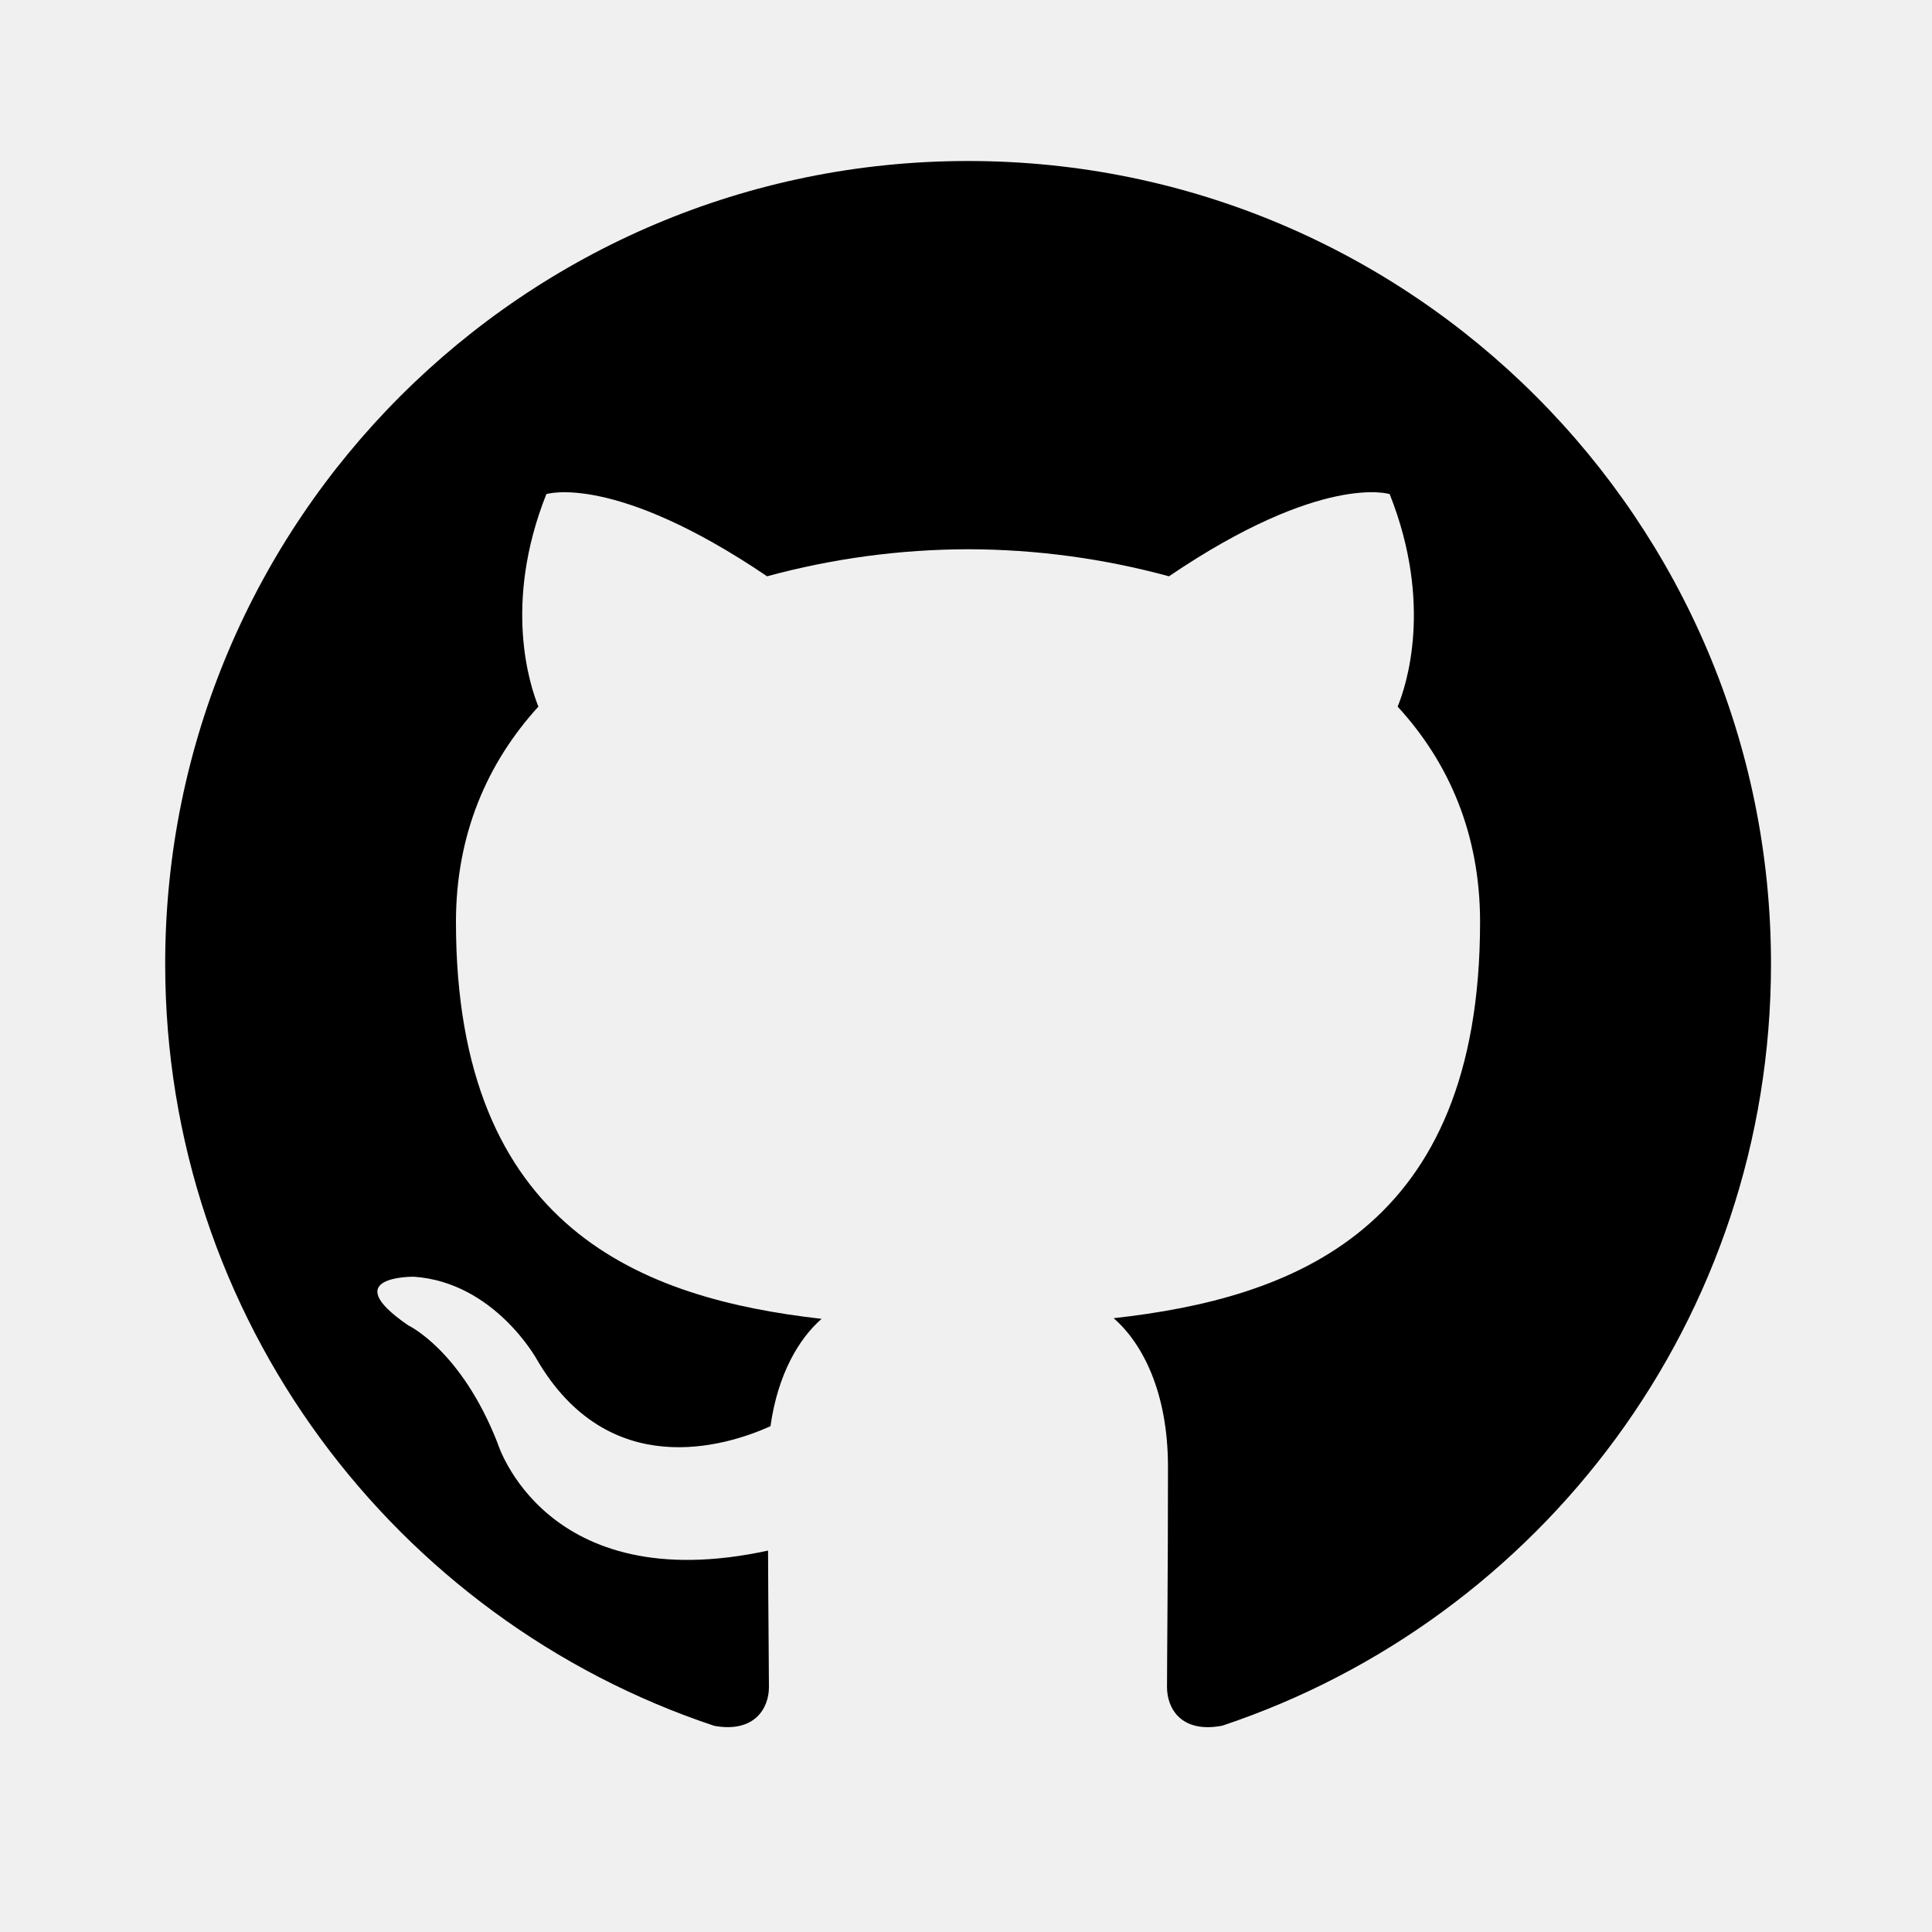
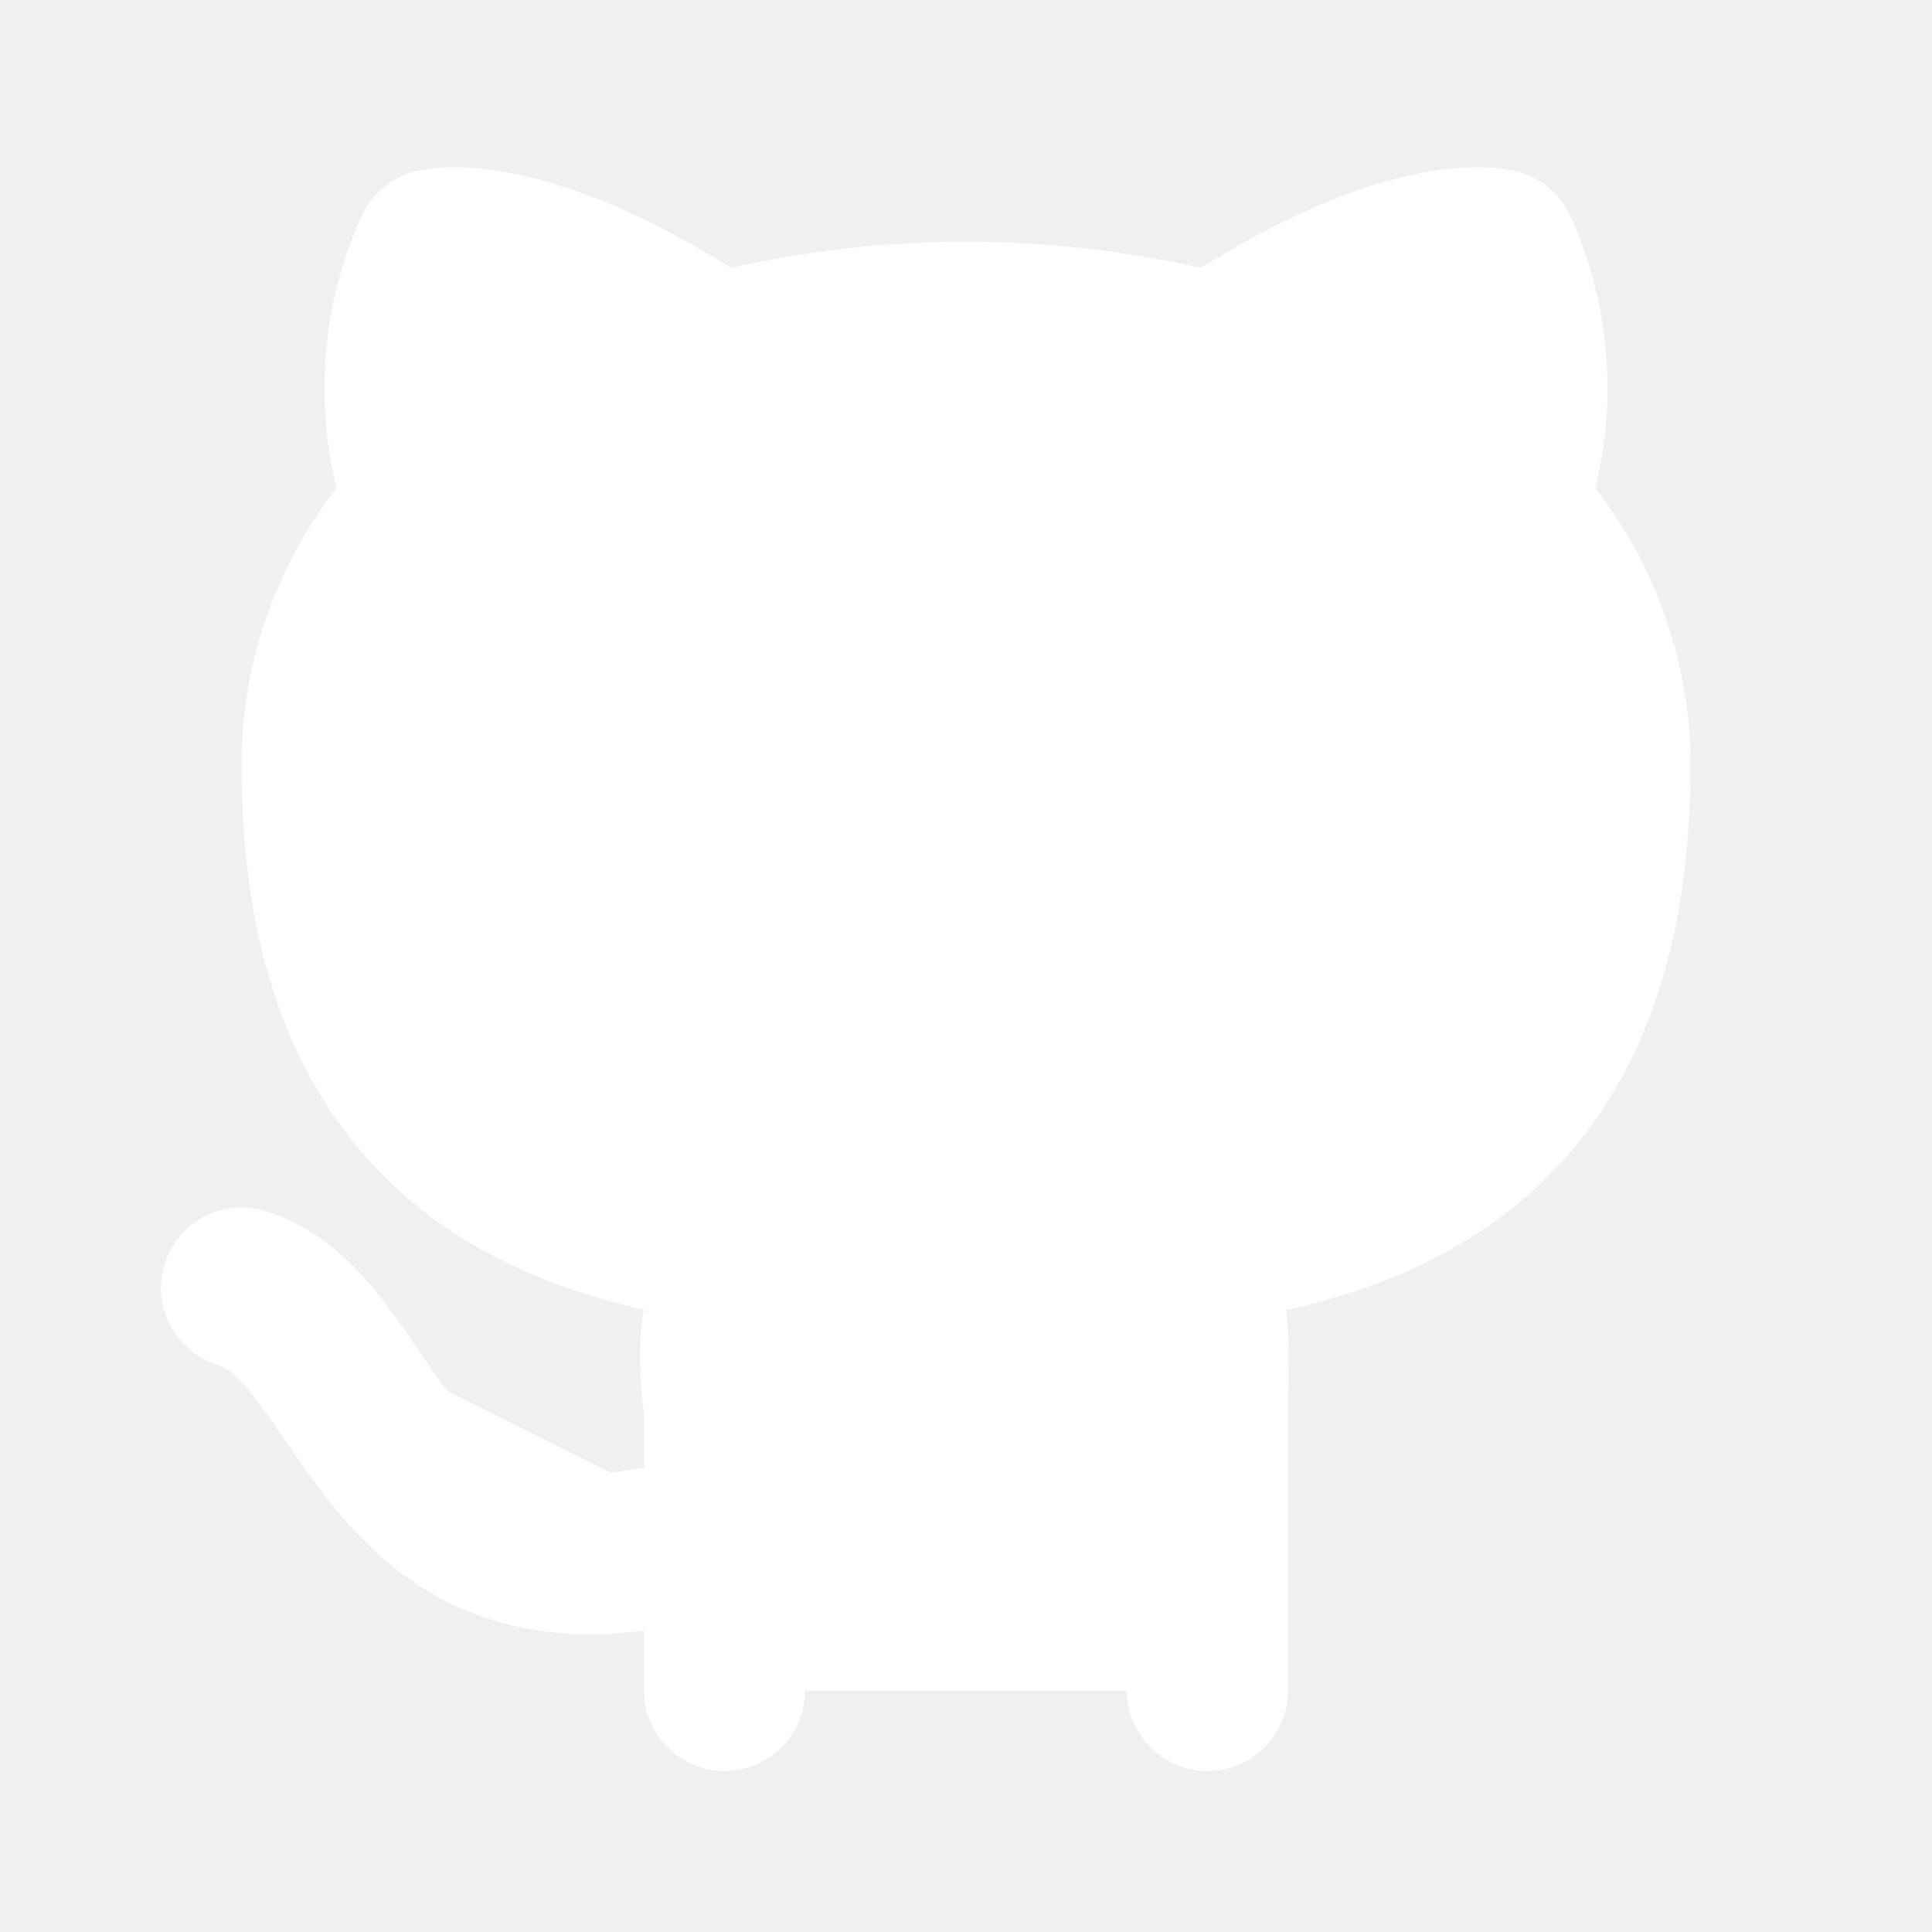
- <svg xmlns="http://www.w3.org/2000/svg" width="40" height="40" viewBox="0 0 24 24">
-   <path fill-rule="evenodd" clip-rule="evenodd" d="M12.026 2c-5.509 0-9.974 4.465-9.974 9.974 0 4.406 2.857 8.145 6.821 9.465.499.09.679-.217.679-.481 0-.237-.008-.865-.011-1.696-2.775.602-3.361-1.338-3.361-1.338-.452-1.152-1.107-1.459-1.107-1.459-.905-.619.069-.605.069-.605 1.002.07 1.527 1.028 1.527 1.028.89 1.524 2.336 1.084 2.902.829.091-.645.351-1.085.635-1.334-2.214-.251-4.542-1.107-4.542-4.93 0-1.087.389-1.979 1.024-2.675-.101-.253-.446-1.268.099-2.64 0 0 .837-.269 2.742 1.021a9.582 9.582 0 0 1 2.496-.336 9.554 9.554 0 0 1 2.496.336c1.906-1.291 2.742-1.021 2.742-1.021.545 1.372.203 2.387.099 2.64.64.696 1.024 1.587 1.024 2.675 0 3.833-2.33 4.675-4.552 4.922.355.308.675.916.675 1.846 0 1.334-.012 2.41-.012 2.737 0 .267.178.577.687.479C19.146 20.115 22 16.379 22 11.974 22 6.465 17.535 2 12.026 2z" />
+ <svg xmlns="http://www.w3.org/2000/svg" width="24" height="24" viewBox="0 0 24 24" fill="#fff" stroke="#fff" stroke-width="2" stroke-linecap="round" stroke-linejoin="round" class="icon icon-tabler icons-tabler-outline icon-tabler-brand-github">
+   <path stroke="none" d="M0 0h24v24H0z" fill="none" />
+   <path d="M9 19c-4.3 1.4 -4.3 -2.5 -6 -3m12 5v-3.5c0 -1 .1 -1.4 -.5 -2c2.8 -.3 5.5 -1.4 5.5 -6a4.6 4.6 0 0 0 -1.3 -3.2a4.2 4.2 0 0 0 -.1 -3.2s-1.1 -.3 -3.5 1.3a12.3 12.3 0 0 0 -6.2 0c-2.4 -1.6 -3.5 -1.3 -3.5 -1.3a4.2 4.2 0 0 0 -.1 3.2a4.6 4.6 0 0 0 -1.3 3.2c0 4.6 2.7 5.7 5.5 6c-.6 .6 -.6 1.2 -.5 2v3.5" />
</svg>
